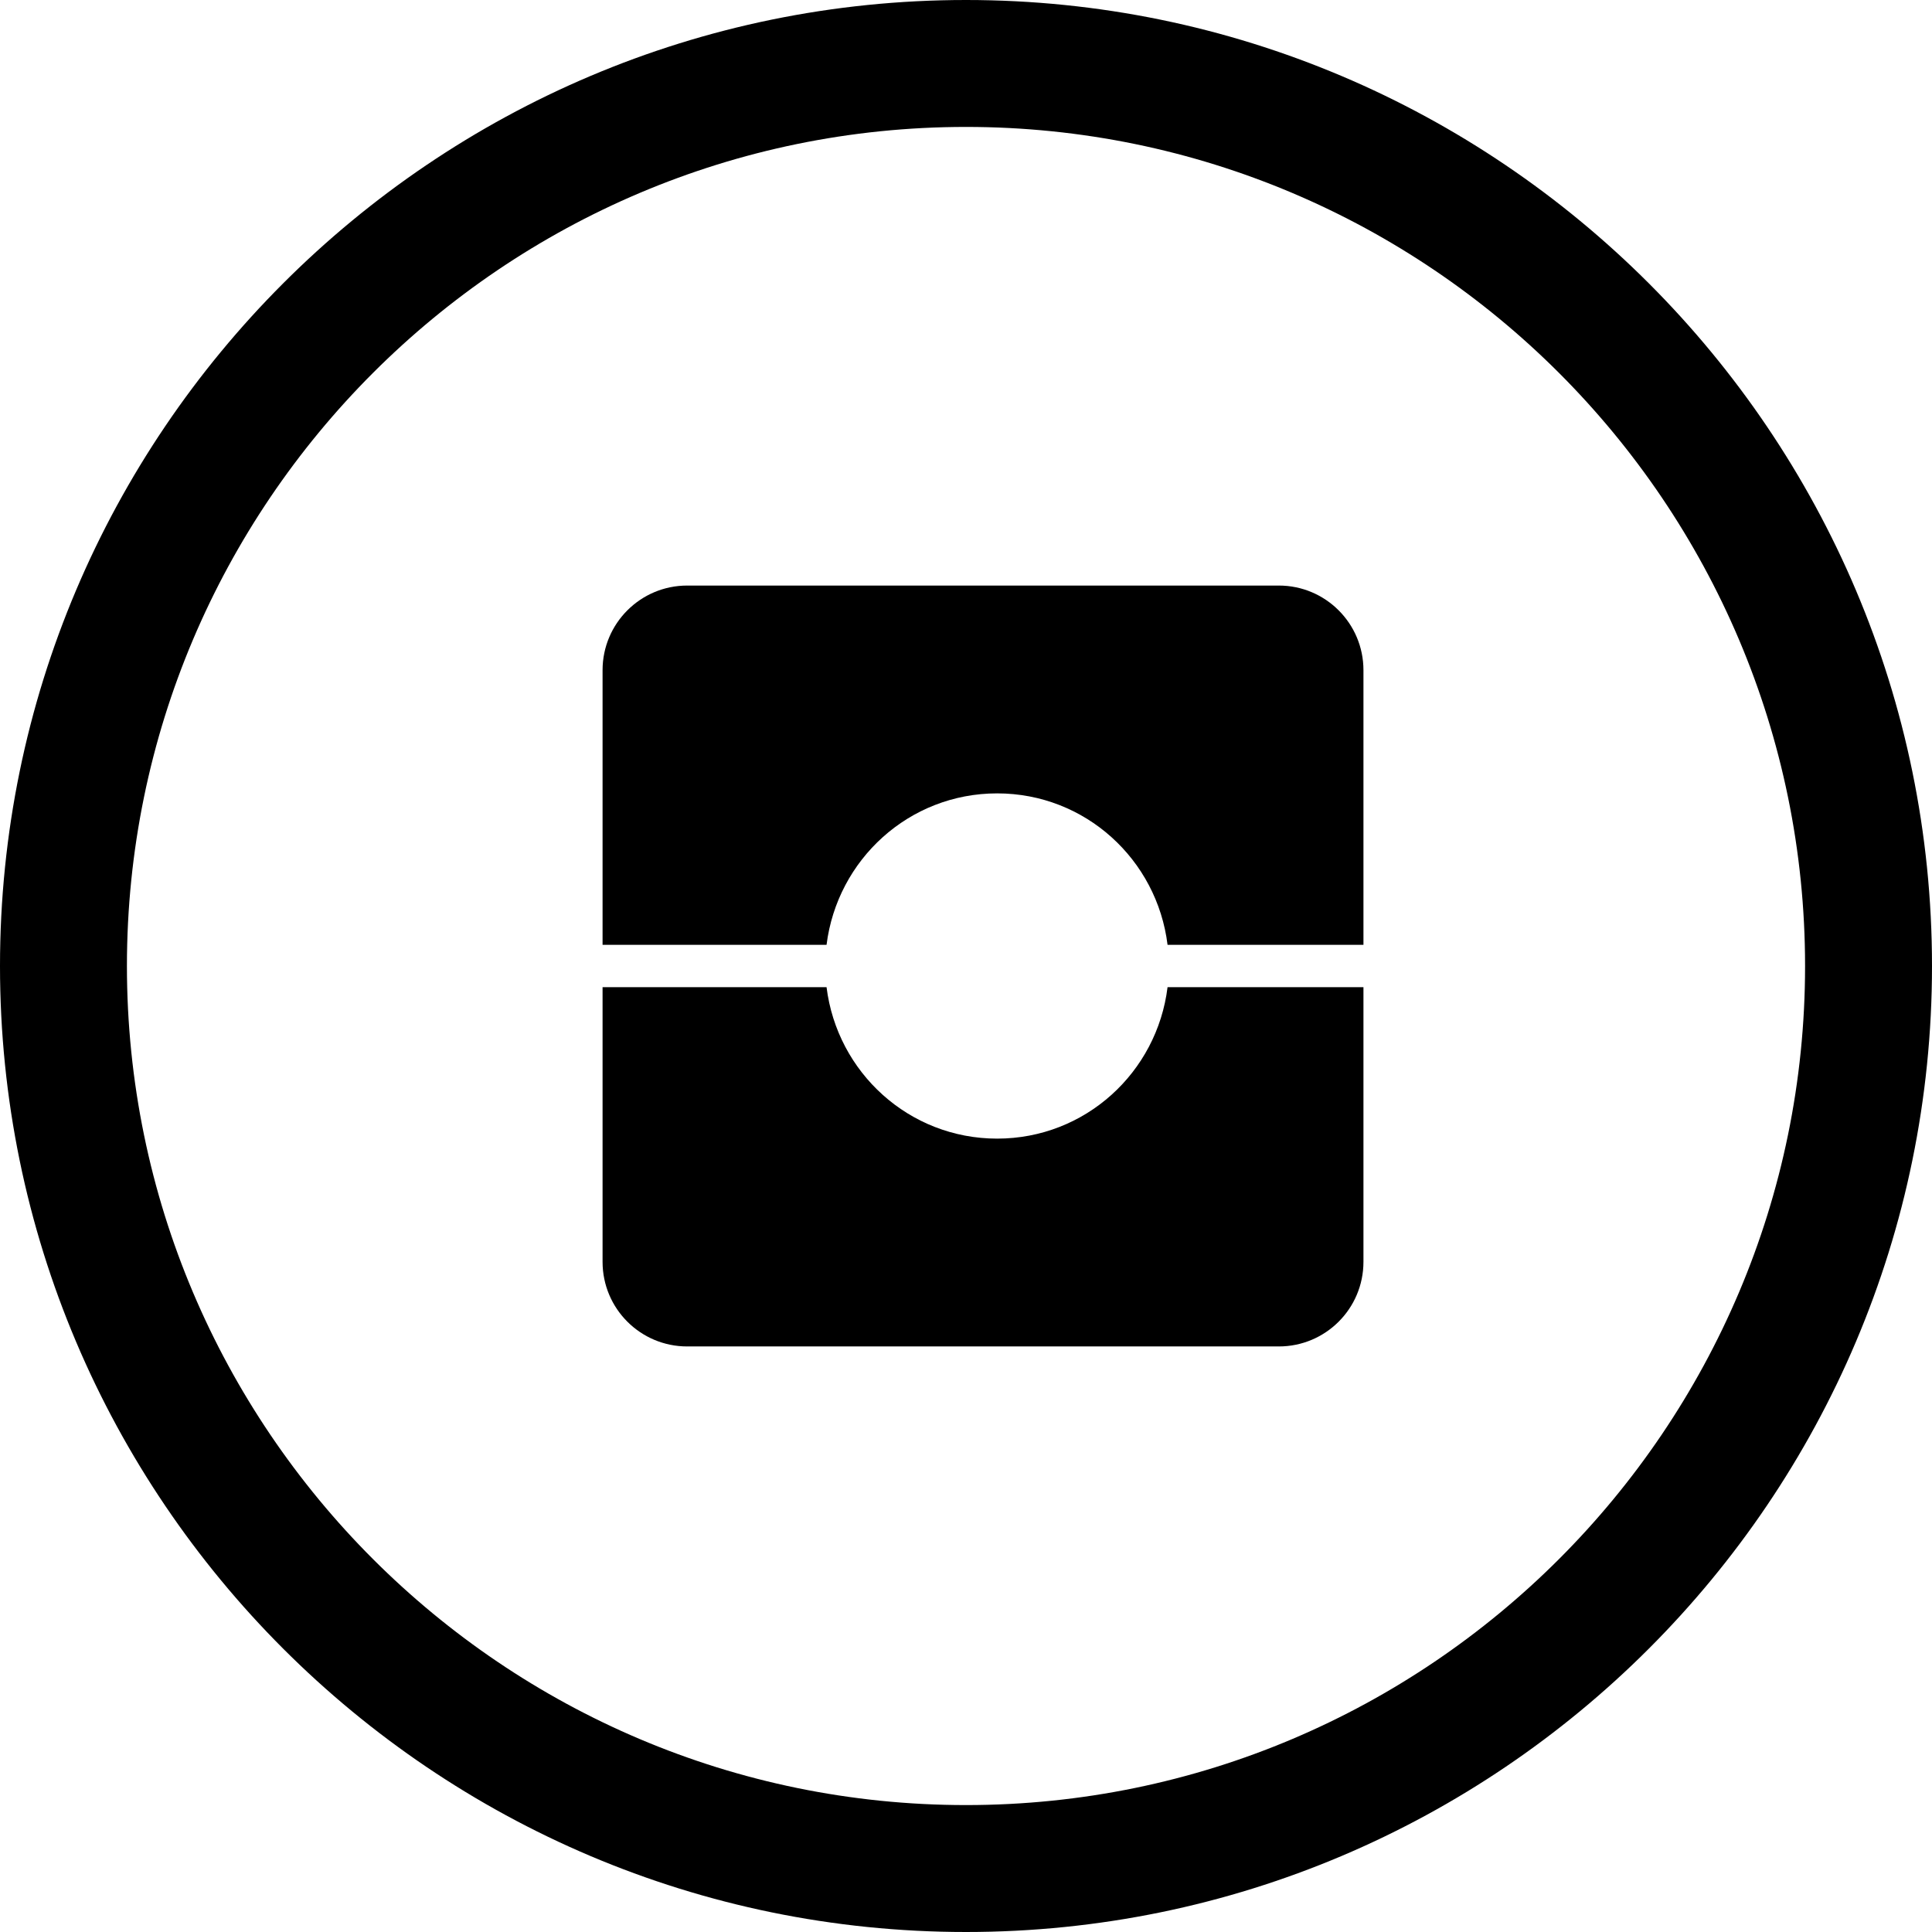
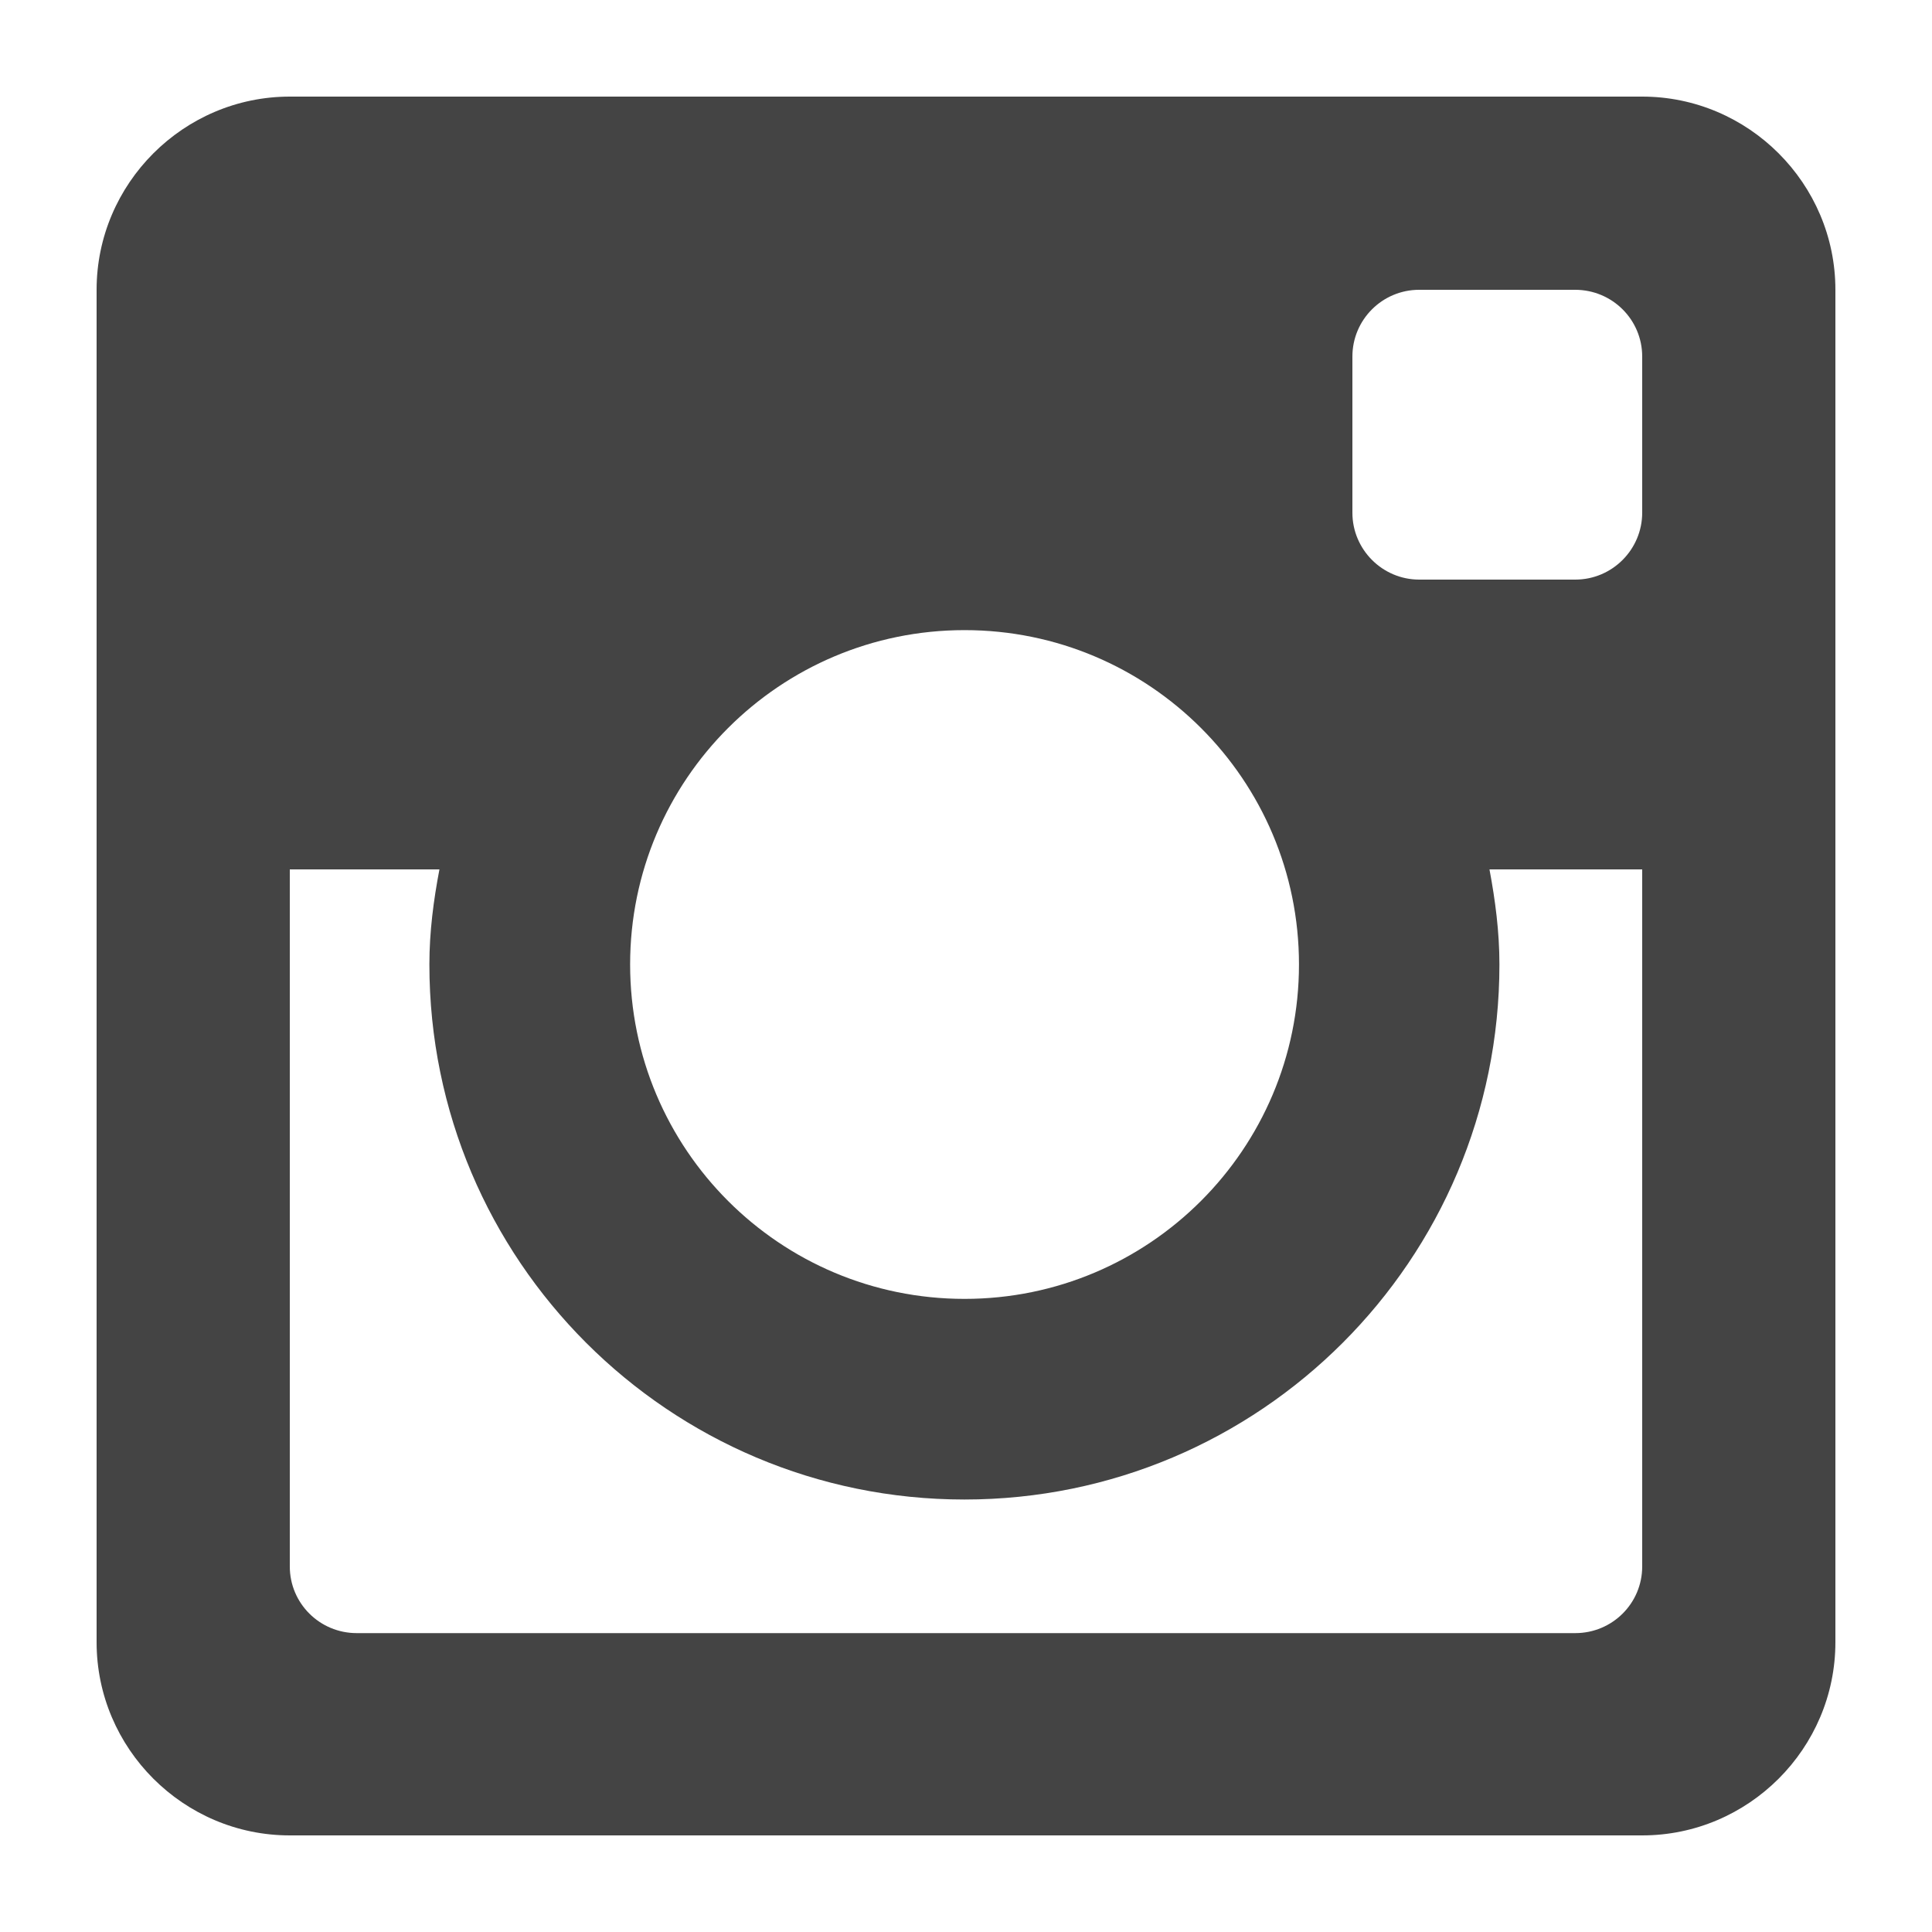
- <svg xmlns="http://www.w3.org/2000/svg" version="1.1" id="Layer_1" x="0px" y="0px" width="22.832px" height="22.832px" viewBox="0 0 22.832 22.832" enable-background="new 0 0 22.832 22.832" xml:space="preserve">
-   <path d="M11.416,0C5.121,0,0,5.121,0,11.416s5.121,11.416,11.416,11.416s11.416-5.121,11.416-11.416S17.711,0,11.416,0z   M11.416,21.332c-5.468,0-9.916-4.448-9.916-9.916S5.948,1.5,11.416,1.5s9.916,4.448,9.916,9.916S16.884,21.332,11.416,21.332z" />
-   <path d="M13.798,11.666c-0.124,1.008-0.973,1.79-2.014,1.79s-1.891-0.782-2.016-1.79H7.121v3.246c0,0.553,0.448,1,1,1h6.992  c0.552,0,1-0.447,1-1v-3.246H13.798z" />
-   <path d="M11.784,9.376c1.041,0,1.89,0.782,2.014,1.79h2.315V7.92c0-0.552-0.448-1-1-1H8.121c-0.552,0-1,0.448-1,1v3.246h2.647  C9.894,10.158,10.743,9.376,11.784,9.376z" />
+ <svg xmlns="http://www.w3.org/2000/svg" version="1.1" width="20" height="20" viewBox="0 0 20 20">
+   <path d="M17 1h-14c-1.1 0-2 0.9-2 2v14c0 1.101 0.9 2 2 2h14c1.1 0 2-0.899 2-2v-14c0-1.1-0.9-2-2-2zM9.984 15.523c3.059 0 5.538-2.481 5.538-5.539 0-0.338-0.043-0.664-0.103-0.984h1.581v7.216c0 0.382-0.31 0.69-0.693 0.69h-12.614c-0.383 0-0.693-0.308-0.693-0.69v-7.216h1.549c-0.061 0.32-0.104 0.646-0.104 0.984 0 3.059 2.481 5.539 5.539 5.539zM6.523 9.984c0-1.912 1.55-3.461 3.462-3.461s3.462 1.549 3.462 3.461-1.551 3.462-3.462 3.462c-1.913 0-3.462-1.55-3.462-3.462zM16.307 6h-1.615c-0.382 0-0.692-0.312-0.692-0.692v-1.617c0-0.382 0.31-0.691 0.691-0.691h1.615c0.384 0 0.694 0.309 0.694 0.691v1.616c0 0.381-0.31 0.693-0.693 0.693z" fill="#444444" />
</svg>
